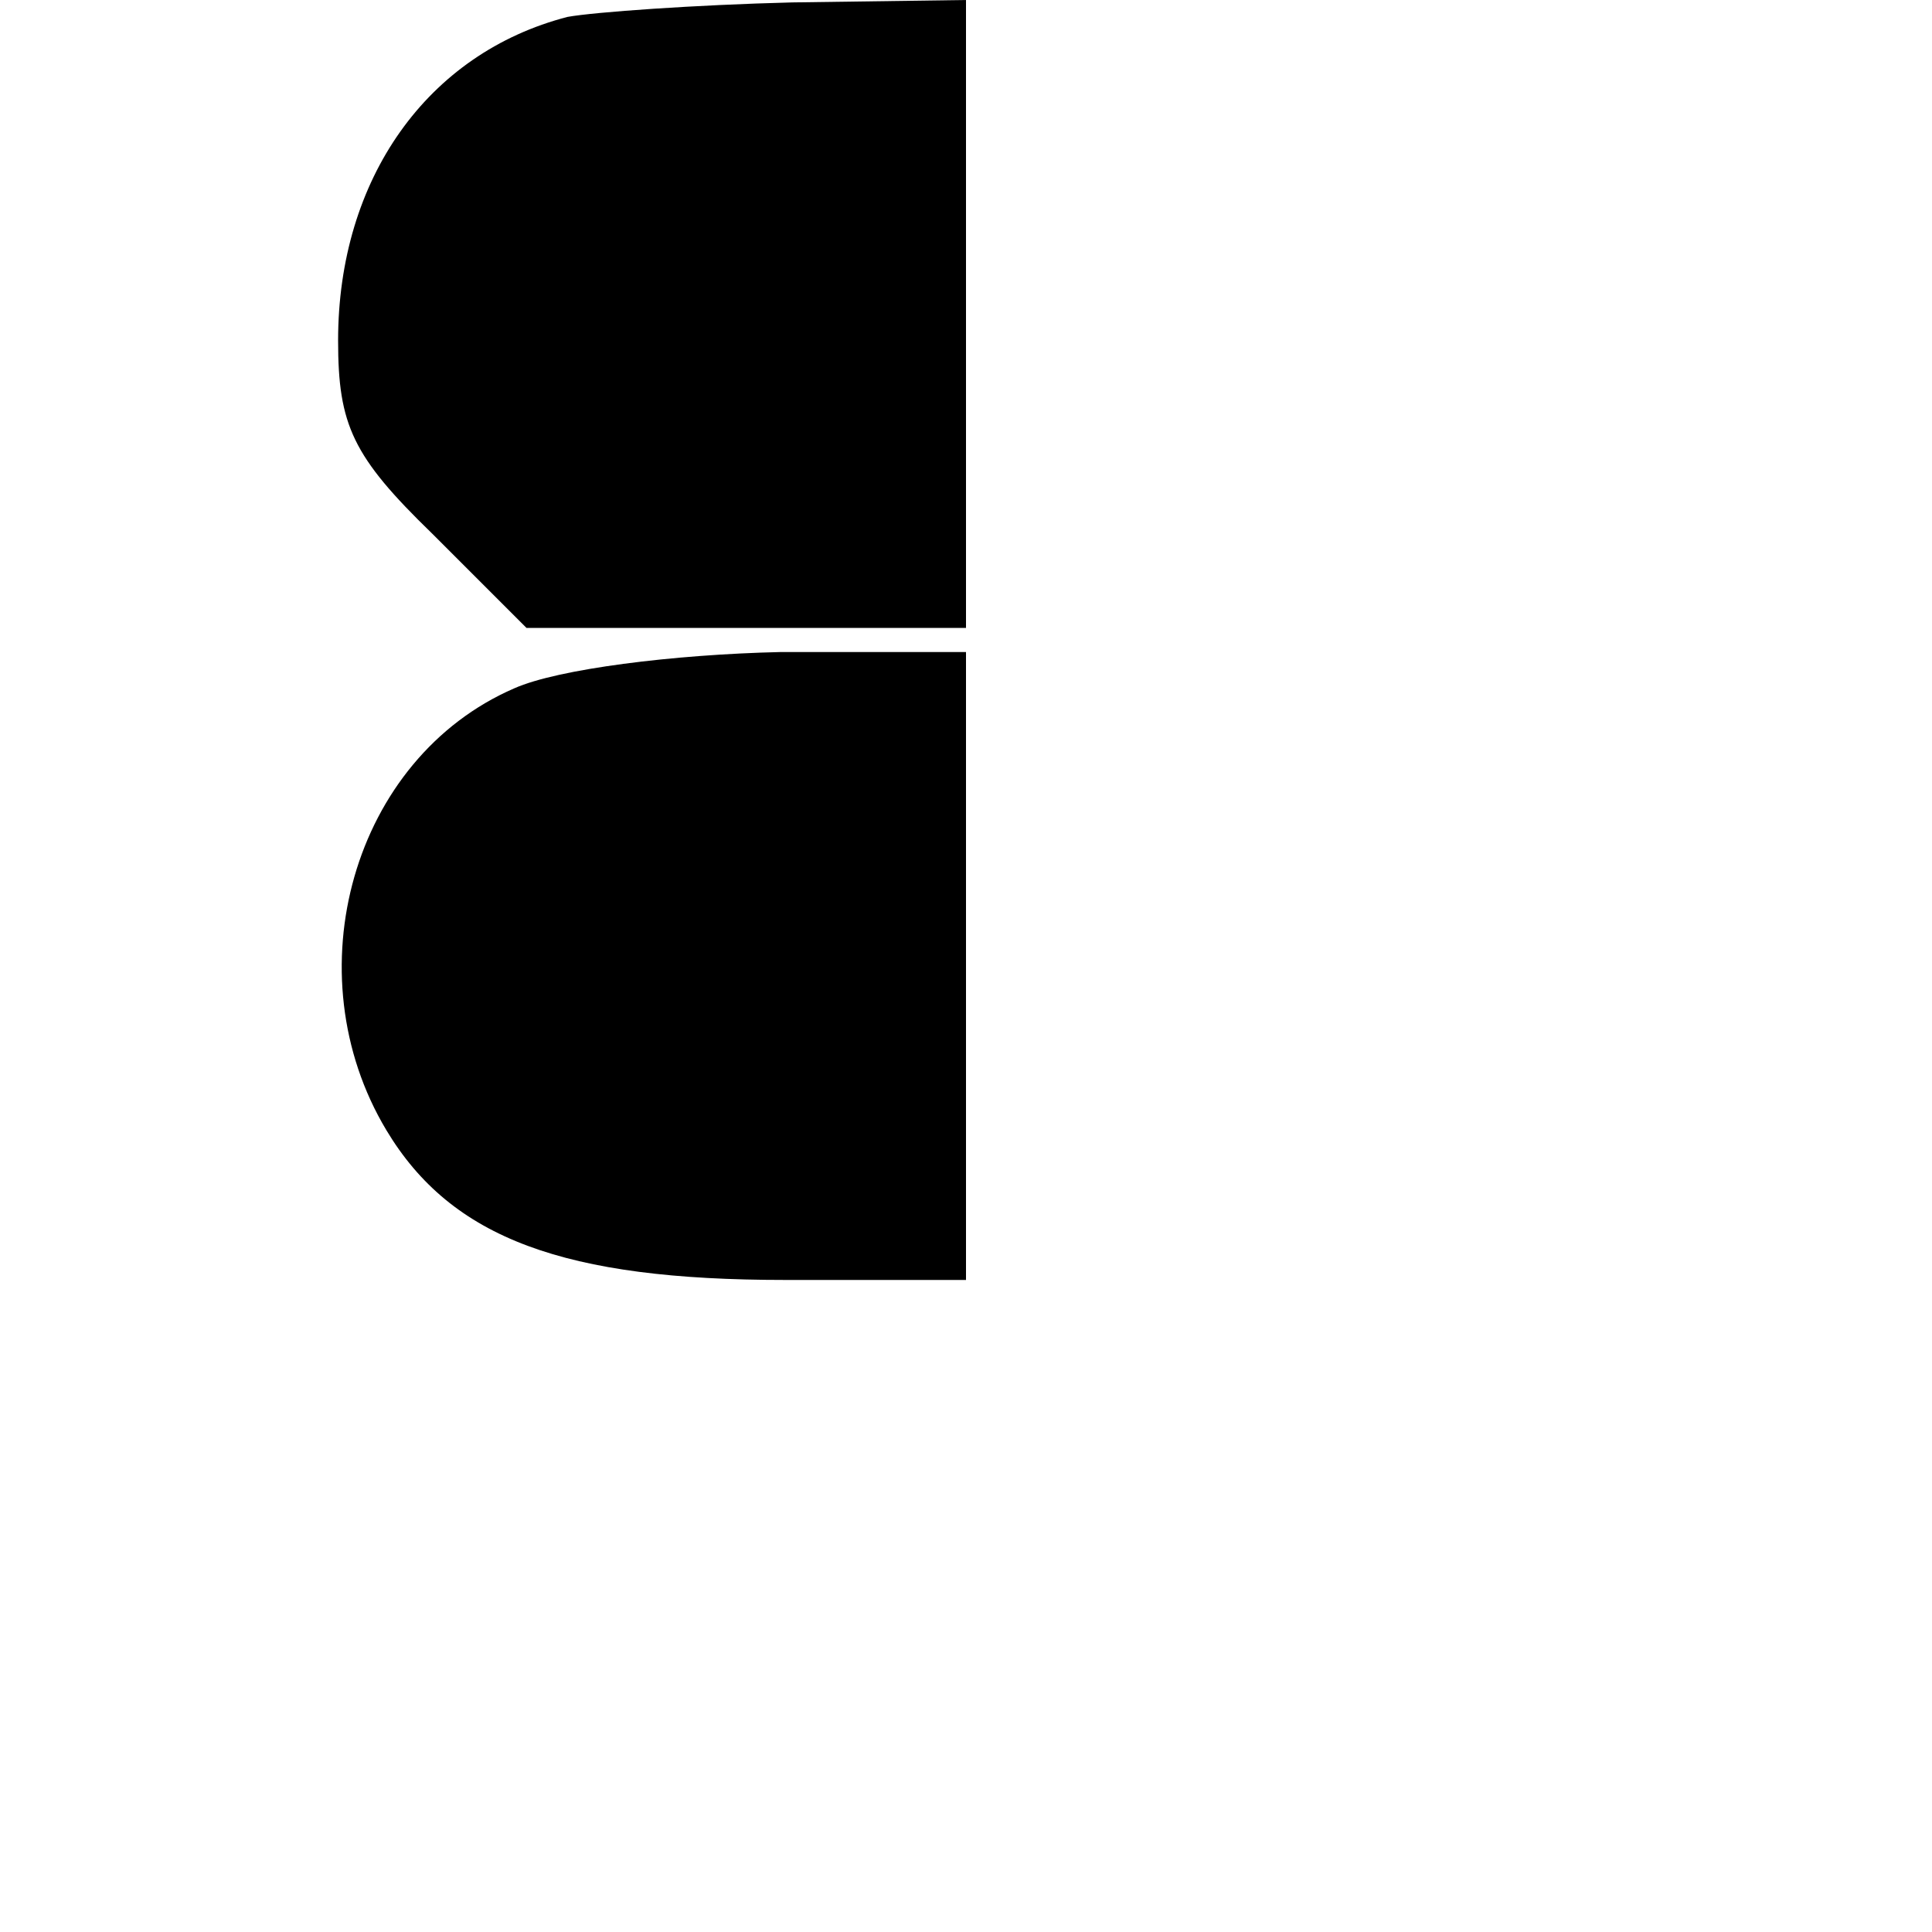
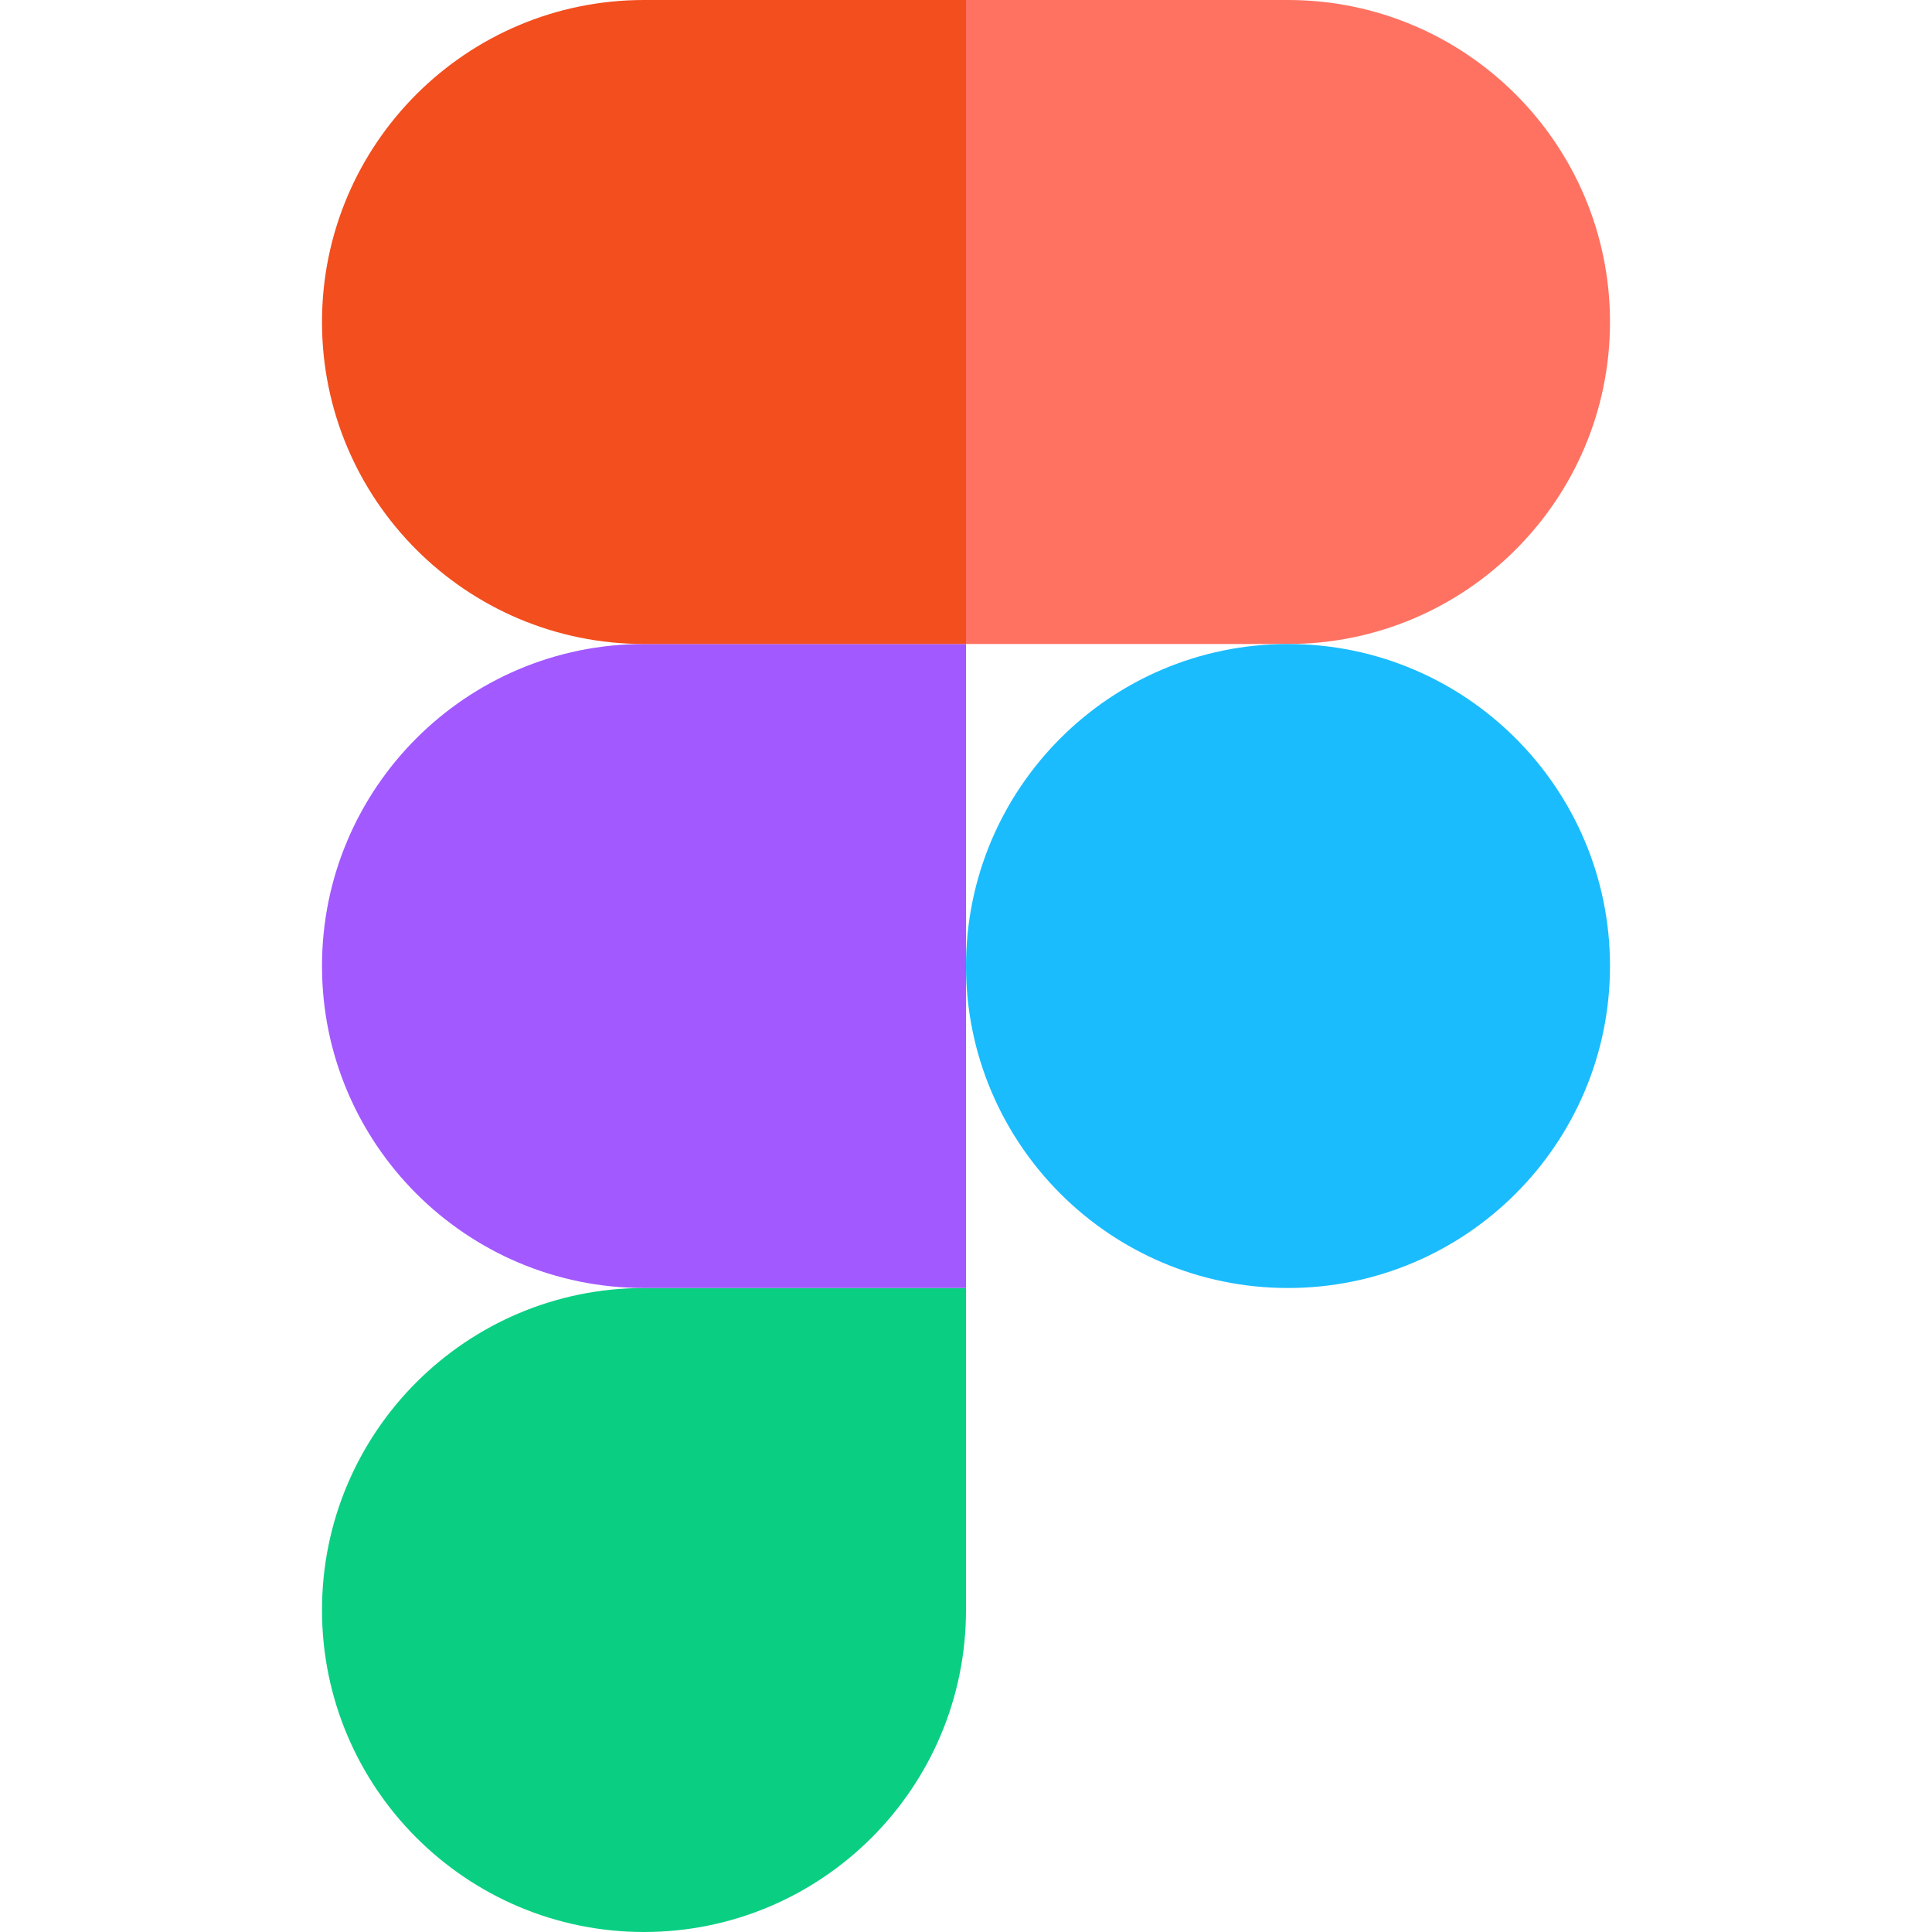
- <svg xmlns="http://www.w3.org/2000/svg" version="1.0" width="80pt" height="80pt" viewBox="0 0 80 80" preserveAspectRatio="xMidYMid meet">
-   <g transform="translate(0,80) scale(0.1,-0.1)" fill="#000000" stroke="none">
-     <path d="M235 793 c-58 -15 -95 -67 -95 -134 0 -35 6 -48 39 -80 l39 -39 91 0 91 0 0 130 0 130 -72 -1 c-40 -1 -82 -4 -93 -6z" />
-     <path d="M213 515 c-67 -29 -92 -118 -53 -183 27 -45 74 -62 165 -62 l75 0 0 130 0 130 -77 0 c-44 -1 -92 -7 -110 -15z" />
-   </g>
+ <svg xmlns="http://www.w3.org/2000/svg" width="800px" height="800px" viewBox="-50 0 300 300" id="Layer_1">
+   <style>.st0{fill:#0acf83}.st1{fill:#a259ff}.st2{fill:#f24e1e}.st3{fill:#ff7262}.st4{fill:#1abcfe}</style>
+   <path id="path0_fill" class="st0" d="M50 300c27.6 0 50-22.4 50-50v-50H50c-27.6 0-50 22.4-50 50s22.4 50 50 50z" />
+   <path id="path1_fill" class="st1" d="M0 150c0-27.6 22.4-50 50-50h50v100H50c-27.6 0-50-22.4-50-50z" />
+   <path id="path1_fill_1_" class="st2" d="M0 50C0 22.4 22.4 0 50 0h50v100H50C22.4 100 0 77.6 0 50z" />
+   <path id="path2_fill" class="st3" d="M100 0h50c27.6 0 50 22.4 50 50s-22.4 50-50 50h-50V0z" />
+   <path id="path3_fill" class="st4" d="M200 150c0 27.6-22.4 50-50 50s-50-22.4-50-50 22.4-50 50-50 50 22.4 50 50z" />
</svg>
